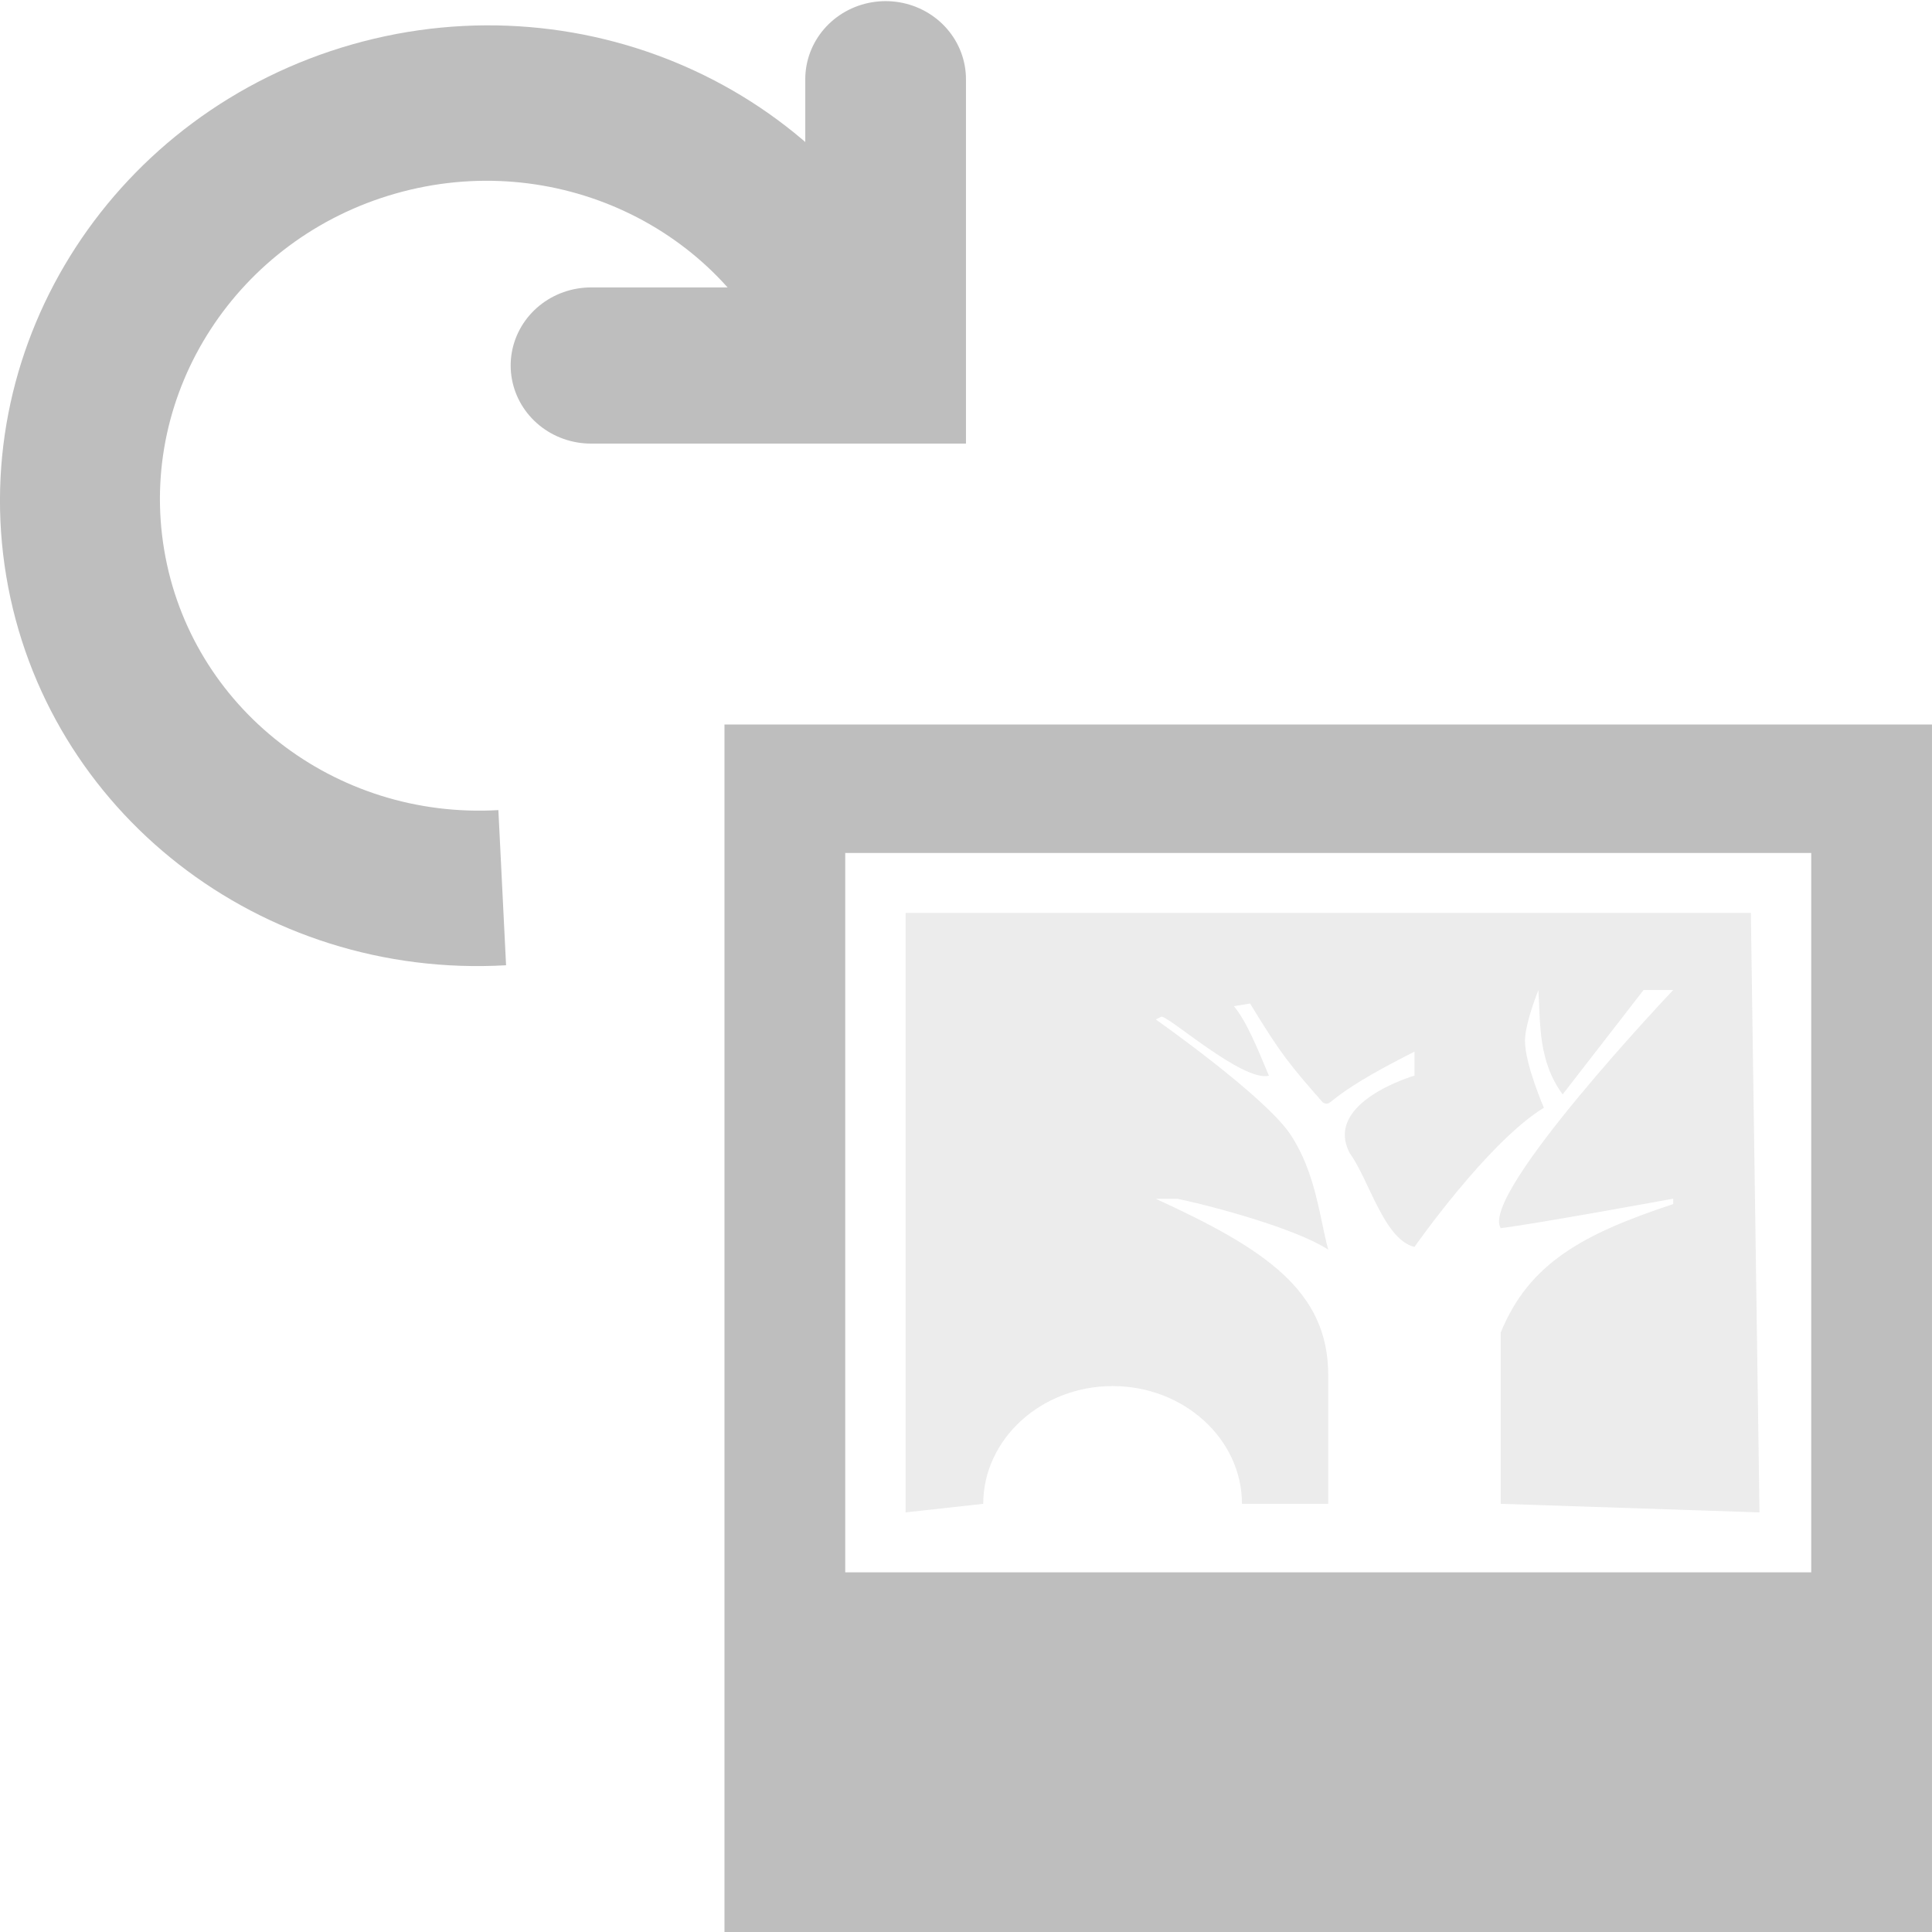
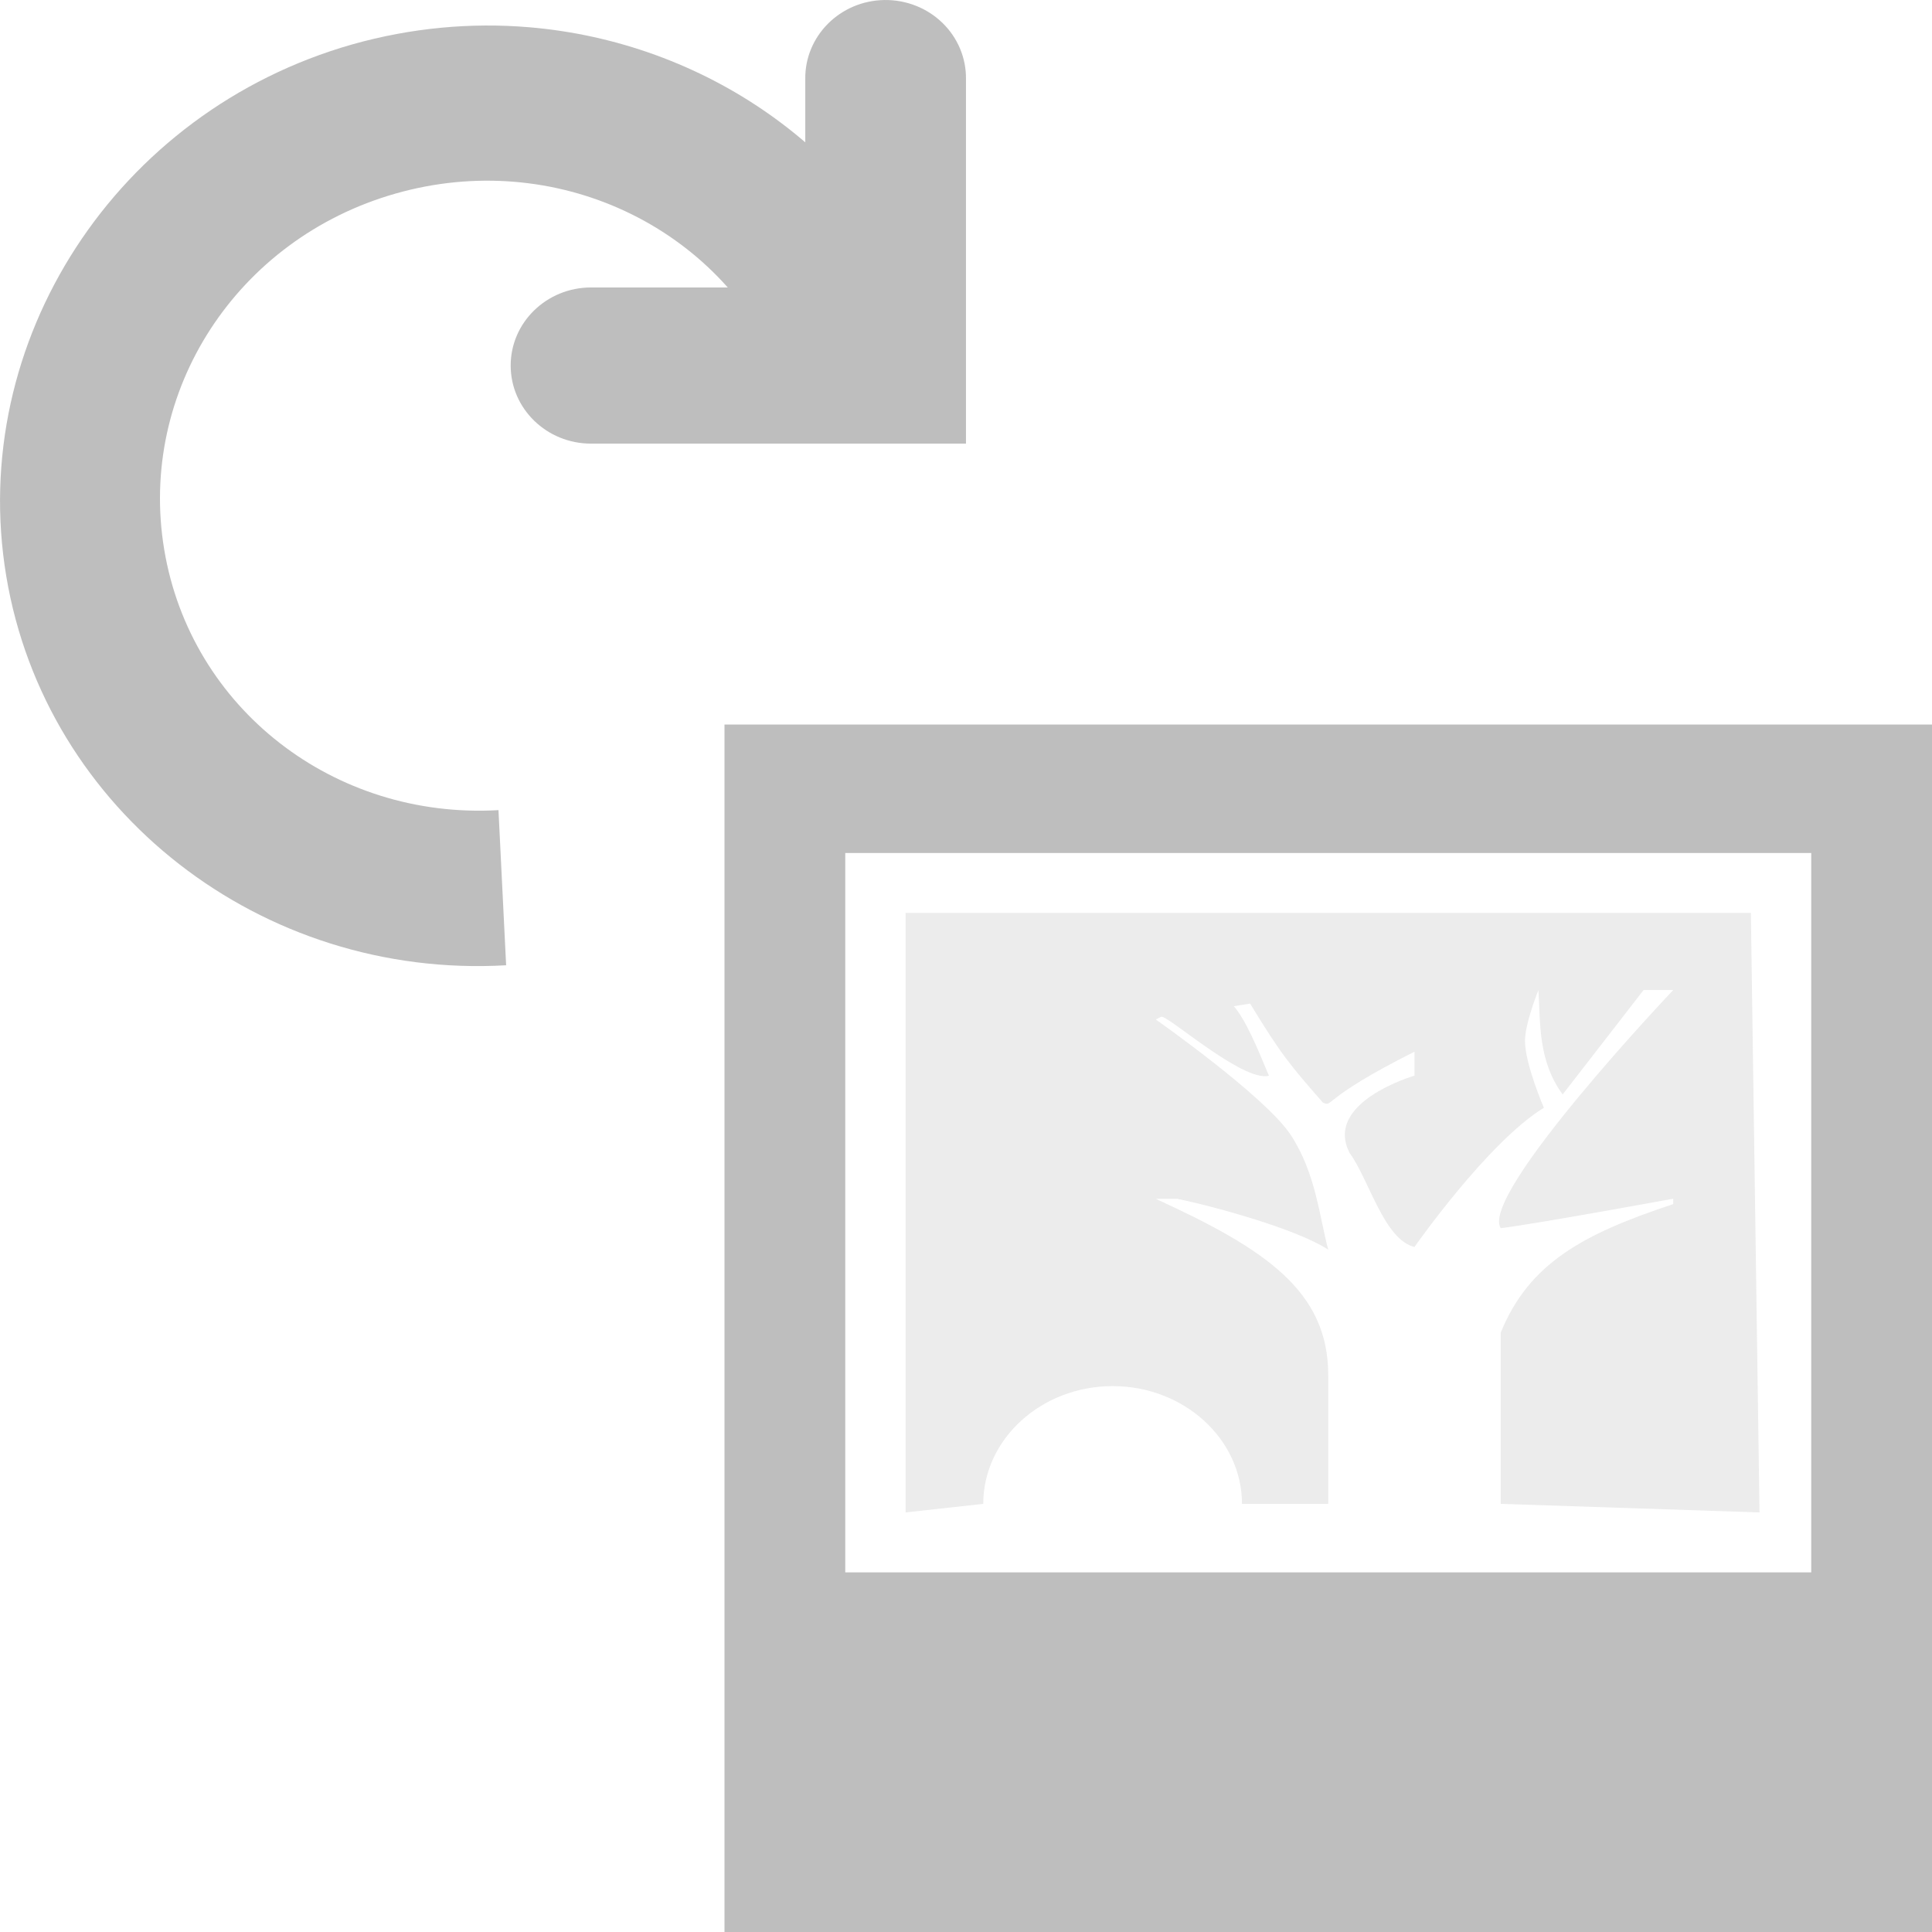
<svg xmlns="http://www.w3.org/2000/svg" xmlns:ns1="http://www.openswatchbook.org/uri/2009/osb" xmlns:xlink="http://www.w3.org/1999/xlink" viewBox="0 0 16 16" id="svg7384" height="16" width="16" version="1.1">
  <defs id="defs7386">
    <linearGradient ns1:paint="solid" id="linearGradient8074">
      <stop id="stop8072" offset="0" style="stop-color:#be00be;stop-opacity:1;" />
    </linearGradient>
    <linearGradient ns1:paint="solid" id="linearGradient7561">
      <stop id="stop7558" offset="0" style="stop-color:#a5a5a5;stop-opacity:1;" />
    </linearGradient>
    <linearGradient ns1:paint="solid" id="linearGradient7548">
      <stop id="stop7546" offset="0" style="stop-color:#ebebeb;stop-opacity:1;" />
    </linearGradient>
    <linearGradient ns1:paint="solid" id="linearGradient7542">
      <stop id="stop7538" offset="0" style="stop-color:#c9c9c9;stop-opacity:1;" />
    </linearGradient>
    <linearGradient gradientTransform="matrix(0,-735328.32,170712.69,0,2464326300,577972450)" ns1:paint="solid" id="linearGradient19282">
      <stop id="stop19284" offset="0" style="stop-color:#b4b4b4;stop-opacity:1;" />
    </linearGradient>
    <linearGradient gradientTransform="matrix(0.3468259,0,0,0.3062089,-154.3521,-275.3237)" ns1:paint="solid" id="linearGradient19282-4">
      <stop id="stop19284-0" offset="0" style="stop-color:#bebebe;stop-opacity:1;" />
    </linearGradient>
    <linearGradient gradientTransform="translate(501.71,197.058)" gradientUnits="userSpaceOnUse" y2="5.964" x2="11" y1="5.964" x1="1" id="linearGradient10182" xlink:href="#linearGradient19282-4" />
    <linearGradient gradientTransform="translate(702.3939,275.8811)" gradientUnits="userSpaceOnUse" y2="168.539" x2="-86.83" y1="168.539" x1="-96.9" id="linearGradient10184" xlink:href="#linearGradient19282-4" />
    <linearGradient gradientTransform="translate(944.7941,492.8582)" gradientUnits="userSpaceOnUse" y2="168.6" x2="-87" y1="168.6" x1="-96.9" id="linearGradient10186" xlink:href="#linearGradient19282-4" />
    <linearGradient gradientTransform="translate(703.7939,275.8582)" gradientUnits="userSpaceOnUse" y2="386.95" x2="156" y1="386.95" x1="142" id="linearGradient10188" xlink:href="#linearGradient19282-4" />
  </defs>
-   <g id="g4266">
-     <g id="refresh" transform="matrix(0.4435923,0,0,0.4310913,18.09138,-432.8546)">
-       <path transform="matrix(1,0,-0.01098084,0.9999397,0,0)" d="m -20.194,1021.205 a 7.522,7.543 0 0 1 -7.854,-6.239 7.522,7.543 0 0 1 5.295,-8.529 7.522,7.543 0 0 1 9.05,4.312" id="path4874" style="display:inline;opacity:1;fill:none;stroke:#bebebe;stroke-width:2.986;stroke-linecap:butt;stroke-miterlimit:4;stroke-dasharray:none;stroke-opacity:1" />
-       <path style="display:inline;opacity:1;fill:none;stroke:#bebebe;stroke-width:3;stroke-linecap:round;stroke-linejoin:miter;stroke-miterlimit:4;stroke-dasharray:none;stroke-opacity:1" d="m -29.75,1011.112 h 5.5 v -5.5" id="path8393-3-8-4-9-3-7" />
+   <g style="display:inline" id="gimp-image-reload" transform="translate(1.2501967e-4,3.1180829e-4)">
+     <g transform="matrix(0.4435923,0,0,0.4310913,18.09138,-432.8546)" id="refresh-1">
+       <path style="color:#000000;font-style:normal;font-variant:normal;font-weight:normal;font-stretch:normal;font-size:medium;line-height:normal;font-family:sans-serif;font-variant-ligatures:normal;font-variant-position:normal;font-variant-caps:normal;font-variant-numeric:normal;font-variant-alternates:normal;font-feature-settings:normal;text-indent:0;text-align:start;text-decoration:none;text-decoration-line:none;text-decoration-style:solid;text-decoration-color:#000000;letter-spacing:normal;word-spacing:normal;text-transform:none;writing-mode:lr-tb;direction:ltr;text-orientation:mixed;dominant-baseline:auto;baseline-shift:baseline;text-anchor:start;white-space:normal;shape-padding:0;clip-rule:nonzero;display:inline;overflow:visible;visibility:visible;opacity:1;isolation:auto;mix-blend-mode:normal;color-interpolation:sRGB;color-interpolation-filters:linearRGB;solid-color:#000000;solid-opacity:1;vector-effect:none;fill:#bebebe;fill-opacity:1;fill-rule:nonzero;stroke:none;stroke-width:2.986;stroke-linecap:butt;stroke-linejoin:miter;stroke-miterlimit:4;stroke-dasharray:none;stroke-dashoffset:0;stroke-opacity:1;color-rendering:auto;image-rendering:auto;shape-rendering:auto;text-rendering:auto;enable-background:accumulate" d="m -30.907,1004.613 c -1.083,-0.094 -2.201,0.01 -3.302,0.33 -4.404,1.29 -7.19,5.703 -6.458,10.216 0.732,4.513 4.762,7.744 9.332,7.474 l -0.143,-2.98 c -3.073,0.181 -5.746,-1.958 -6.24,-5.004 -0.494,-3.045 1.357,-5.973 4.319,-6.841 2.963,-0.868 6.05,0.611 7.214,3.459 l 2.767,-1.156 c -1.295,-3.167 -4.239,-5.216 -7.488,-5.498 z" id="path4874-9" />
+       <path style="color:#000000;font-style:normal;font-variant:normal;font-weight:normal;font-stretch:normal;font-size:medium;line-height:normal;font-family:sans-serif;font-variant-ligatures:normal;font-variant-position:normal;font-variant-caps:normal;font-variant-numeric:normal;font-variant-alternates:normal;font-feature-settings:normal;text-indent:0;text-align:start;text-decoration:none;text-decoration-line:none;text-decoration-style:solid;text-decoration-color:#000000;letter-spacing:normal;word-spacing:normal;text-transform:none;writing-mode:lr-tb;direction:ltr;text-orientation:mixed;dominant-baseline:auto;baseline-shift:baseline;text-anchor:start;white-space:normal;shape-padding:0;clip-rule:nonzero;display:inline;overflow:visible;visibility:visible;opacity:1;isolation:auto;mix-blend-mode:normal;color-interpolation:sRGB;color-interpolation-filters:linearRGB;solid-color:#000000;solid-opacity:1;vector-effect:none;fill:#bebebe;fill-opacity:1;fill-rule:nonzero;stroke:none;stroke-width:3;stroke-linecap:round;stroke-linejoin:miter;stroke-miterlimit:4;stroke-dasharray:none;stroke-dashoffset:0;stroke-opacity:1;color-rendering:auto;image-rendering:auto;shape-rendering:auto;text-rendering:auto;enable-background:accumulate" d="m -24.273,1004.09 a 1.5,1.5 0 0 0 -1.477,1.522 v 4 h -4 a 1.5,1.5 0 1 0 0,3 h 7 v -7 a 1.5,1.5 0 0 0 -1.523,-1.522 z" id="path8393-3-8-4-9-3-7-4" />
    </g>
-     <g id="g3172-4" transform="matrix(0.7142857,0,0,0.7092199,-96.42871,-263.4326)">
-       <path style="fill:url(#linearGradient10188);fill-opacity:1;stroke:none" d="m 143.4,379.9 v 14.1 h 14 v -14.1 z m 1.4,1.5 h 11.2 v 8.4 h -11.2 z" id="rect5882-1" />
-       <path style="opacity:0.3;fill:url(#linearGradient10186);fill-opacity:1;stroke:none" d="m 145.5,382.1 v 7 l 0.9,-0.1 c 0,-0.755 0.672,-1.375 1.5,-1.375 0.828,0 1.5,0.62 1.5,1.375 h 1 v -1.5 c 1.4e-4,-0.986 -0.727,-1.474 -2,-2.062 0,0 0.029,3.7e-4 0.25,0 0.408,0.084 1.382,0.35 1.75,0.594 -0.098,-0.356 -0.141,-0.894 -0.438,-1.344 -0.297,-0.45 -1.562,-1.344 -1.562,-1.344 l 0.062,-0.031 c 0.056,-0.04 0.945,0.765 1.25,0.688 -0.135,-0.325 -0.259,-0.635 -0.406,-0.812 l 0.188,-0.031 c 0.356,0.591 0.467,0.723 0.844,1.156 0.125,0.057 -0.031,-0.042 1.062,-0.594 V 384 c 0,0 -1.062,0.31 -0.75,0.906 0.222,0.306 0.398,1.01 0.75,1.094 0,0 0.85,-1.225 1.5,-1.625 0,0 -0.219,-0.509 -0.219,-0.781 3.7e-4,-0.209 0.156,-0.594 0.156,-0.594 0.023,0.396 -0.003,0.831 0.281,1.219 L 154.056,383 h 0.344 c 0,0 -2.251,2.389 -2,2.781 0.395,-0.048 2,-0.344 2,-0.344 V 385.5 c -1.047,0.349 -1.671,0.689 -2,1.5 v 2 l 3,0.1 -0.1,-7 z" id="rect10683-5" />
+     <g transform="matrix(0.7142857,0,0,0.7092199,-96.42871,-263.4326)" id="g3172-4-7">
+       <path id="rect5882-1-8" d="m 143.4,379.9 v 14.1 h 14 v -14.1 z m 1.4,1.5 h 11.2 v 8.4 h -11.2 z" style="fill:url(#linearGradient10188);fill-opacity:1;stroke:none" />
+       <path id="rect10683-5-4" d="m 145.5,382.1 v 7 l 0.9,-0.1 c 0,-0.755 0.672,-1.375 1.5,-1.375 0.828,0 1.5,0.62 1.5,1.375 h 1 v -1.5 c 1.4e-4,-0.986 -0.727,-1.474 -2,-2.062 0,0 0.029,3.7e-4 0.25,0 0.408,0.084 1.382,0.35 1.75,0.594 -0.098,-0.356 -0.141,-0.894 -0.438,-1.344 -0.297,-0.45 -1.562,-1.344 -1.562,-1.344 l 0.062,-0.031 c 0.056,-0.04 0.945,0.765 1.25,0.688 -0.135,-0.325 -0.259,-0.635 -0.406,-0.812 l 0.188,-0.031 c 0.356,0.591 0.467,0.723 0.844,1.156 0.125,0.057 -0.031,-0.042 1.062,-0.594 V 384 c 0,0 -1.062,0.31 -0.75,0.906 0.222,0.306 0.398,1.01 0.75,1.094 0,0 0.85,-1.225 1.5,-1.625 0,0 -0.219,-0.509 -0.219,-0.781 3.7e-4,-0.209 0.156,-0.594 0.156,-0.594 0.023,0.396 -0.003,0.831 0.281,1.219 L 154.056,383 h 0.344 c 0,0 -2.251,2.389 -2,2.781 0.395,-0.048 2,-0.344 2,-0.344 V 385.5 c -1.047,0.349 -1.671,0.689 -2,1.5 v 2 l 3,0.1 -0.1,-7 z" style="opacity:0.3;fill:url(#linearGradient10186);fill-opacity:1;stroke:none" />
    </g>
  </g>
</svg>
